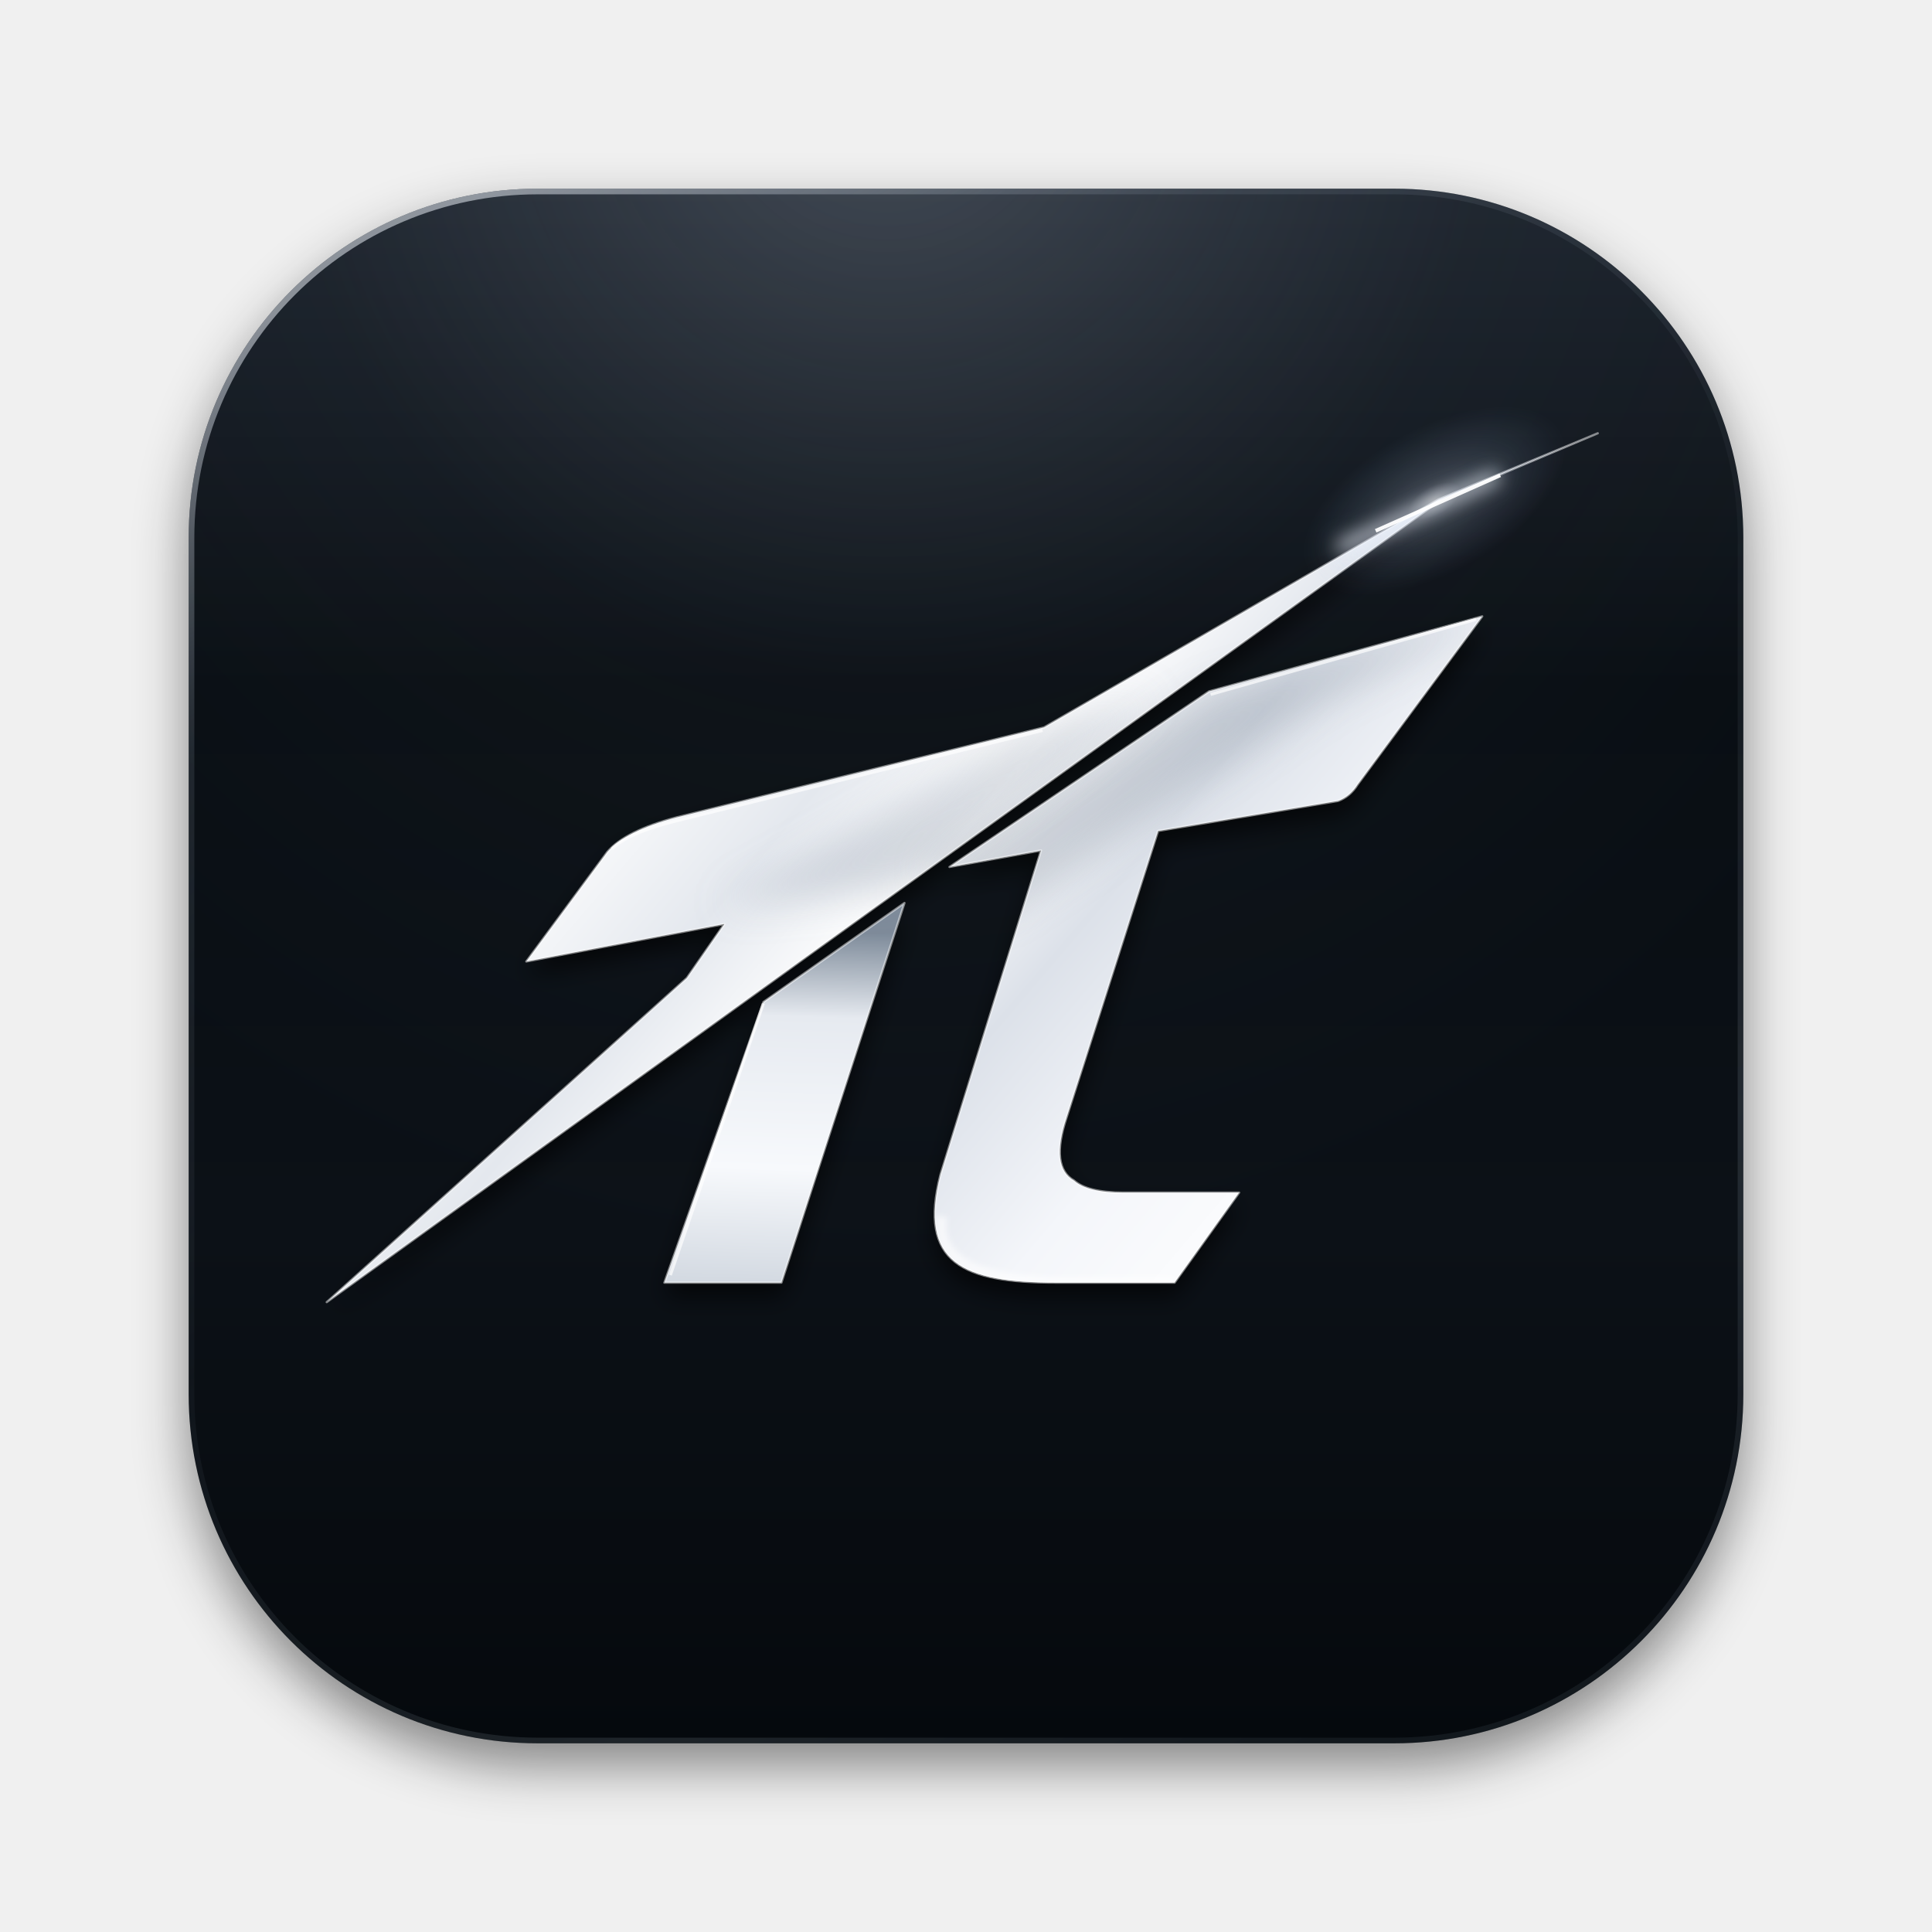
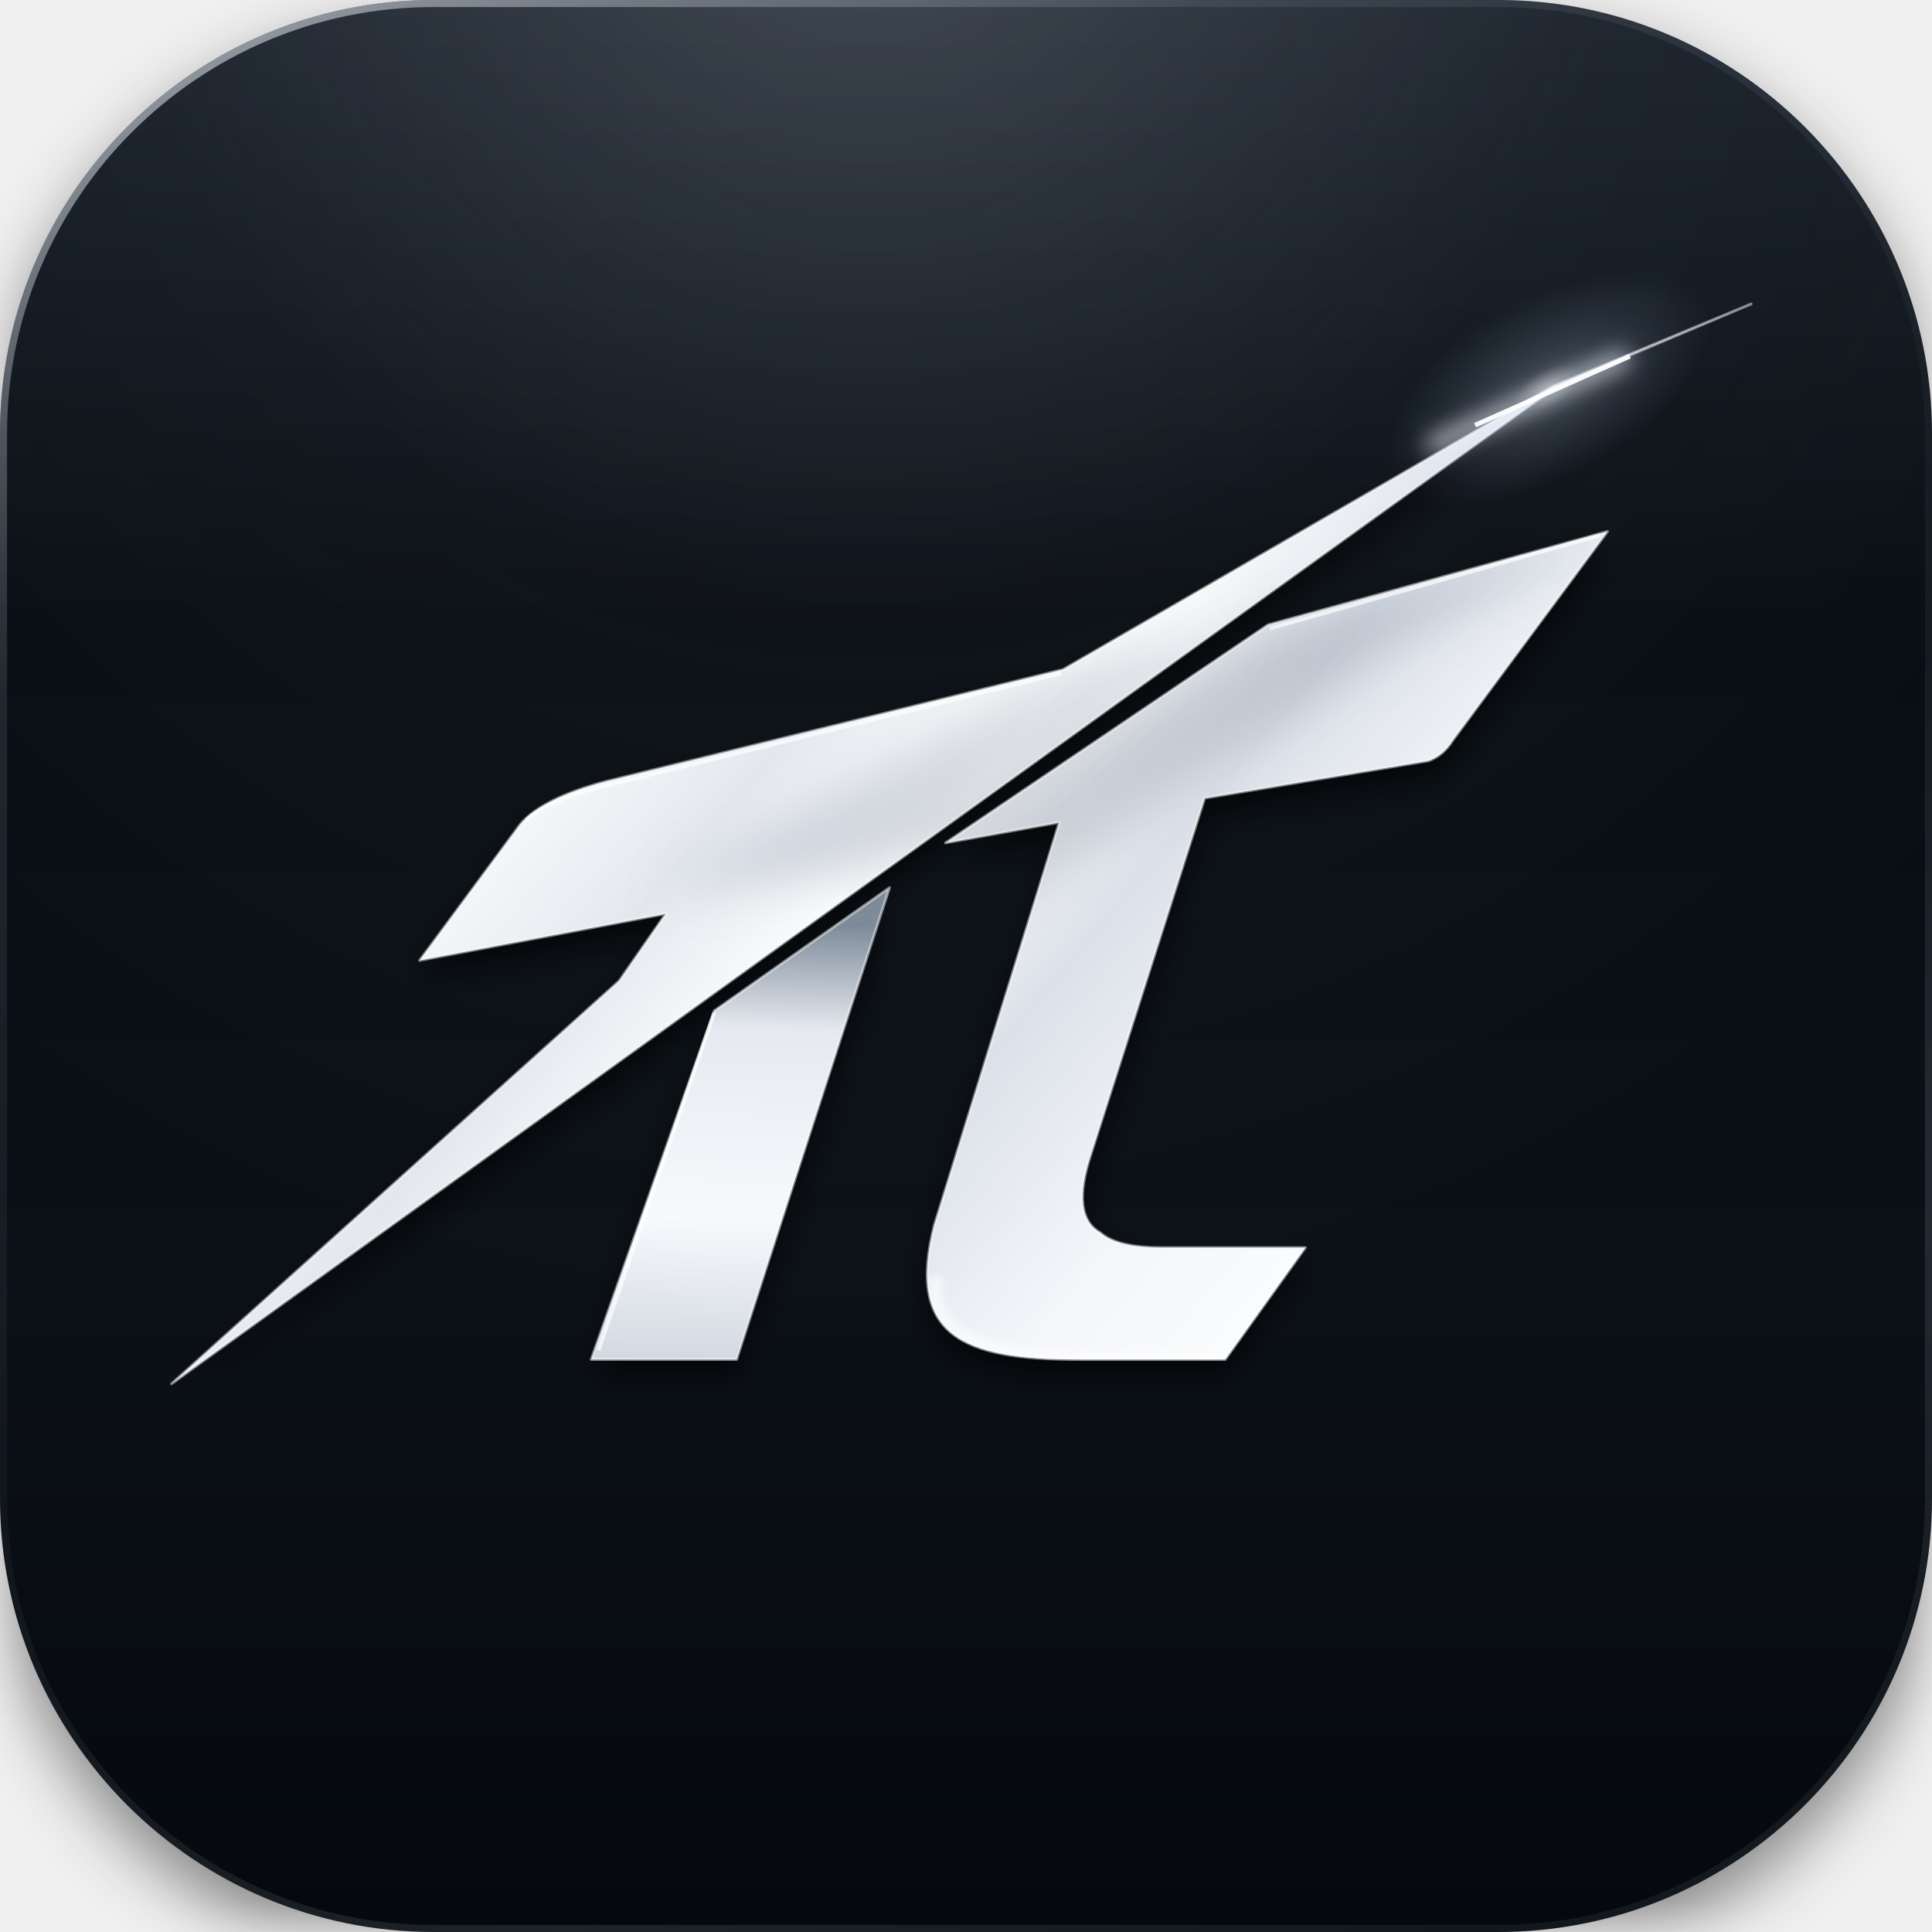
- <svg xmlns="http://www.w3.org/2000/svg" width="1024" height="1024" viewBox="0 0 1024 1024">
+ <svg xmlns="http://www.w3.org/2000/svg" width="1024" height="1024" viewBox="100 100 824 824">
  <defs>
    <linearGradient id="app-plate" x1="0" y1="100" x2="0" y2="924" gradientUnits="userSpaceOnUse">
      <stop offset="0" stop-color="#1b222b" />
      <stop offset="0.32" stop-color="#080d12" />
      <stop offset="0.67" stop-color="#0c1117" />
      <stop offset="1" stop-color="#05090d" />
    </linearGradient>
    <radialGradient id="app-sheen" cx="470" cy="40" r="640" gradientUnits="userSpaceOnUse">
      <stop offset="0" stop-color="#d6e1f2" stop-opacity="0.22" />
      <stop offset="0.5" stop-color="#a7b5c9" stop-opacity="0.04" />
      <stop offset="1" stop-color="#8a9aad" stop-opacity="0" />
    </radialGradient>
    <linearGradient id="app-rim" x1="0.18" y1="0" x2="0.75" y2="1">
      <stop offset="0" stop-color="#e5eaf2" stop-opacity="0.55" />
      <stop offset="0.2" stop-color="#83909f" stop-opacity="0.18" />
      <stop offset="0.5" stop-color="#7c8a99" stop-opacity="0.06" />
      <stop offset="0.8" stop-color="#b8c7d7" stop-opacity="0.14" />
      <stop offset="1" stop-color="#637180" stop-opacity="0.14" />
    </linearGradient>
    <filter id="app-plate-shadow" x="-20%" y="-20%" width="140%" height="140%">
      <feGaussianBlur stdDeviation="14" />
    </filter>
    <clipPath id="app-plate-clip">
      <rect x="100" y="100" width="824" height="824" rx="185" />
    </clipPath>
  </defs>
  <rect x="100" y="112" width="824" height="824" rx="185" fill="#000000" opacity="0.45" filter="url(#app-plate-shadow)" />
  <rect x="100" y="100" width="824" height="824" rx="185" fill="url(#app-plate)" />
  <rect x="100" y="100" width="824" height="824" rx="185" fill="url(#app-sheen)" />
  <g clip-path="url(#app-plate-clip)">
    <svg x="14.10" y="14.10" width="997.39" height="997.39" viewBox="0 0 1254 1254" overflow="visible">
      <defs>
        <path id="tile" d="M400 108 H844 C1040 108 1136 204 1136 396 V856 C1136 1052 1040 1144 844 1144 H400 C204 1144 108 1048 108 856 V396 C108 200 204 108 400 108Z" />
        <clipPath id="tile-clip">
          <use href="#tile" />
        </clipPath>
        <path id="upper" d="M200 850 L440 634 L465 598 L333 623 L387 550 Q399 536 433 527 L678 467 L941 315 L1047 271 L943 315 Z" />
        <path id="right" d="M615 560 L788 443 L970 393 L887 505 Q882 513 874 516 L754 536 L693 727 Q682 760 698 769 Q707 777 731 777 H808 L765 837 H686 C624 837 594 824 609 765 L676 549Z" />
        <path id="left" d="M491 650 L585 584 L503 837 H425Z" />
        <clipPath id="metal-clip">
          <use href="#upper" />
          <use href="#right" />
          <use href="#left" />
        </clipPath>
        <linearGradient id="body" x1="0" y1="0" x2="0.65" y2="1">
          <stop stop-color="#1b222b" />
          <stop offset="0.32" stop-color="#080d12" />
          <stop offset="0.67" stop-color="#0c1117" />
          <stop offset="1" stop-color="#05090d" />
        </linearGradient>
        <radialGradient id="top-light" gradientUnits="userSpaceOnUse" cx="490" cy="75" r="700" gradientTransform="translate(0 37.5) scale(1 .5)">
          <stop stop-color="#d6e1f2" stop-opacity=".30" />
          <stop offset=".5" stop-color="#a7b5c9" stop-opacity=".05" />
          <stop offset="1" stop-color="#8a9aad" stop-opacity="0" />
        </radialGradient>
        <linearGradient id="rim" x1="0.18" y1="0" x2="0.75" y2="1">
          <stop stop-color="#e5eaf2" stop-opacity=".9" />
          <stop offset=".20" stop-color="#83909f" stop-opacity=".3" />
          <stop offset=".5" stop-color="#7c8a99" stop-opacity=".1" />
          <stop offset=".8" stop-color="#b8c7d7" stop-opacity=".2" />
          <stop offset="1" stop-color="#637180" stop-opacity=".2" />
        </linearGradient>
        <linearGradient id="silver" gradientUnits="userSpaceOnUse" x1="415" y1="440" x2="860" y2="820">
          <stop stop-color="#ffffff" />
          <stop offset=".22" stop-color="#e4e8ee" />
          <stop offset=".38" stop-color="#ffffff" />
          <stop offset=".55" stop-color="#dce1e9" />
          <stop offset=".75" stop-color="#f4f6fa" />
          <stop offset="1" stop-color="#ffffff" />
        </linearGradient>
        <linearGradient id="left-silver" gradientUnits="userSpaceOnUse" x1="495" y1="602" x2="487" y2="850">
          <stop stop-color="#7e8b9a" />
          <stop offset=".23" stop-color="#e6eaf0" />
          <stop offset=".64" stop-color="#f7f9fc" />
          <stop offset="1" stop-color="#cdd4dd" />
        </linearGradient>
        <linearGradient id="sweep" gradientUnits="userSpaceOnUse" x1="330" y1="1010" x2="1150" y2="765">
          <stop stop-color="#c9d9f1" stop-opacity="0" />
          <stop offset=".38" stop-color="#bacce9" stop-opacity=".08" />
          <stop offset=".72" stop-color="#e3ebff" stop-opacity=".7" />
          <stop offset=".85" stop-color="#ffffff" />
          <stop offset="1" stop-color="#b9cee9" stop-opacity="0" />
        </linearGradient>
        <linearGradient id="face-reflection" gradientUnits="userSpaceOnUse" x1="855" y1="700" x2="940" y2="960">
          <stop stop-color="#a9bedc" stop-opacity="0" />
          <stop offset=".55" stop-color="#dce6f9" stop-opacity=".17" />
          <stop offset="1" stop-color="#b6c9e4" stop-opacity="0" />
        </linearGradient>
        <linearGradient id="speed" x1="0" y1="1" x2="1" y2="0">
          <stop stop-color="#8ba1bd" stop-opacity="0" />
          <stop offset=".5" stop-color="#eff5ff" />
          <stop offset="1" stop-color="#8ba1bd" stop-opacity="0" />
        </linearGradient>
        <radialGradient id="tip-glow">
          <stop stop-color="#ffffff" stop-opacity=".8" />
          <stop offset=".2" stop-color="#dae8ff" stop-opacity=".32" />
          <stop offset="1" stop-color="#adc9f6" stop-opacity="0" />
        </radialGradient>
        <filter id="shadow" x="-20%" y="-20%" width="140%" height="150%" color-interpolation-filters="sRGB">
          <feGaussianBlur stdDeviation="8" />
        </filter>
        <filter id="soft" x="-30%" y="-100%" width="160%" height="300%" color-interpolation-filters="sRGB">
          <feGaussianBlur stdDeviation="13" />
        </filter>
        <filter id="bloom" x="-50%" y="-200%" width="200%" height="500%" color-interpolation-filters="sRGB">
          <feGaussianBlur stdDeviation="6" />
        </filter>
        <filter id="rim-soft" x="-10%" y="-10%" width="120%" height="120%">
          <feGaussianBlur stdDeviation="2" />
        </filter>
      </defs>
      <g id="symbol">
        <g fill="#000000" opacity=".65" transform="translate(0 9)" filter="url(#shadow)">
          <use href="#upper" />
          <use href="#right" />
          <use href="#left" />
        </g>
        <use href="#upper" fill="url(#silver)" />
        <use href="#right" fill="url(#silver)" />
        <use href="#left" fill="url(#left-silver)" />
        <g clip-path="url(#metal-clip)">
          <path d="M597 561 L788 443 L979 391 L866 448 L646 594Z" fill="#566578" opacity=".24" filter="url(#soft)" />
          <path d="M462 586 L677 467 L753 444 L589 574Z" fill="#64748b" opacity=".25" filter="url(#soft)" />
          <path d="M610 793 Q603 835 688 837 H765" fill="none" stroke="#ffffff" stroke-width="7" filter="url(#rim-soft)" opacity=".6" />
        </g>
        <g fill="none" stroke="#ffffff" stroke-width="1.5" stroke-linejoin="round" opacity=".48">
          <use href="#upper" />
          <use href="#right" />
          <use href="#left" />
        </g>
        <path d="M390 548 Q401 537 434 529 L677 469 M789 445 L966 395 M491 651 L429 832" fill="none" stroke="#ffffff" stroke-width="2" opacity=".68" />
        <ellipse cx="938" cy="316" rx="96" ry="48" fill="url(#tip-glow)" transform="rotate(-29 938 316)" opacity=".62" />
        <path d="M874 348 L981 299" stroke="#eff5ff" stroke-width="8" filter="url(#bloom)" opacity=".8" />
        <path d="M899 336 L982 299" stroke="#ffffff" stroke-width="2.5" opacity=".95" />
      </g>
    </svg>
  </g>
  <rect x="101.5" y="101.5" width="821" height="821" rx="183.5" fill="none" stroke="url(#app-rim)" stroke-width="3" />
</svg>
